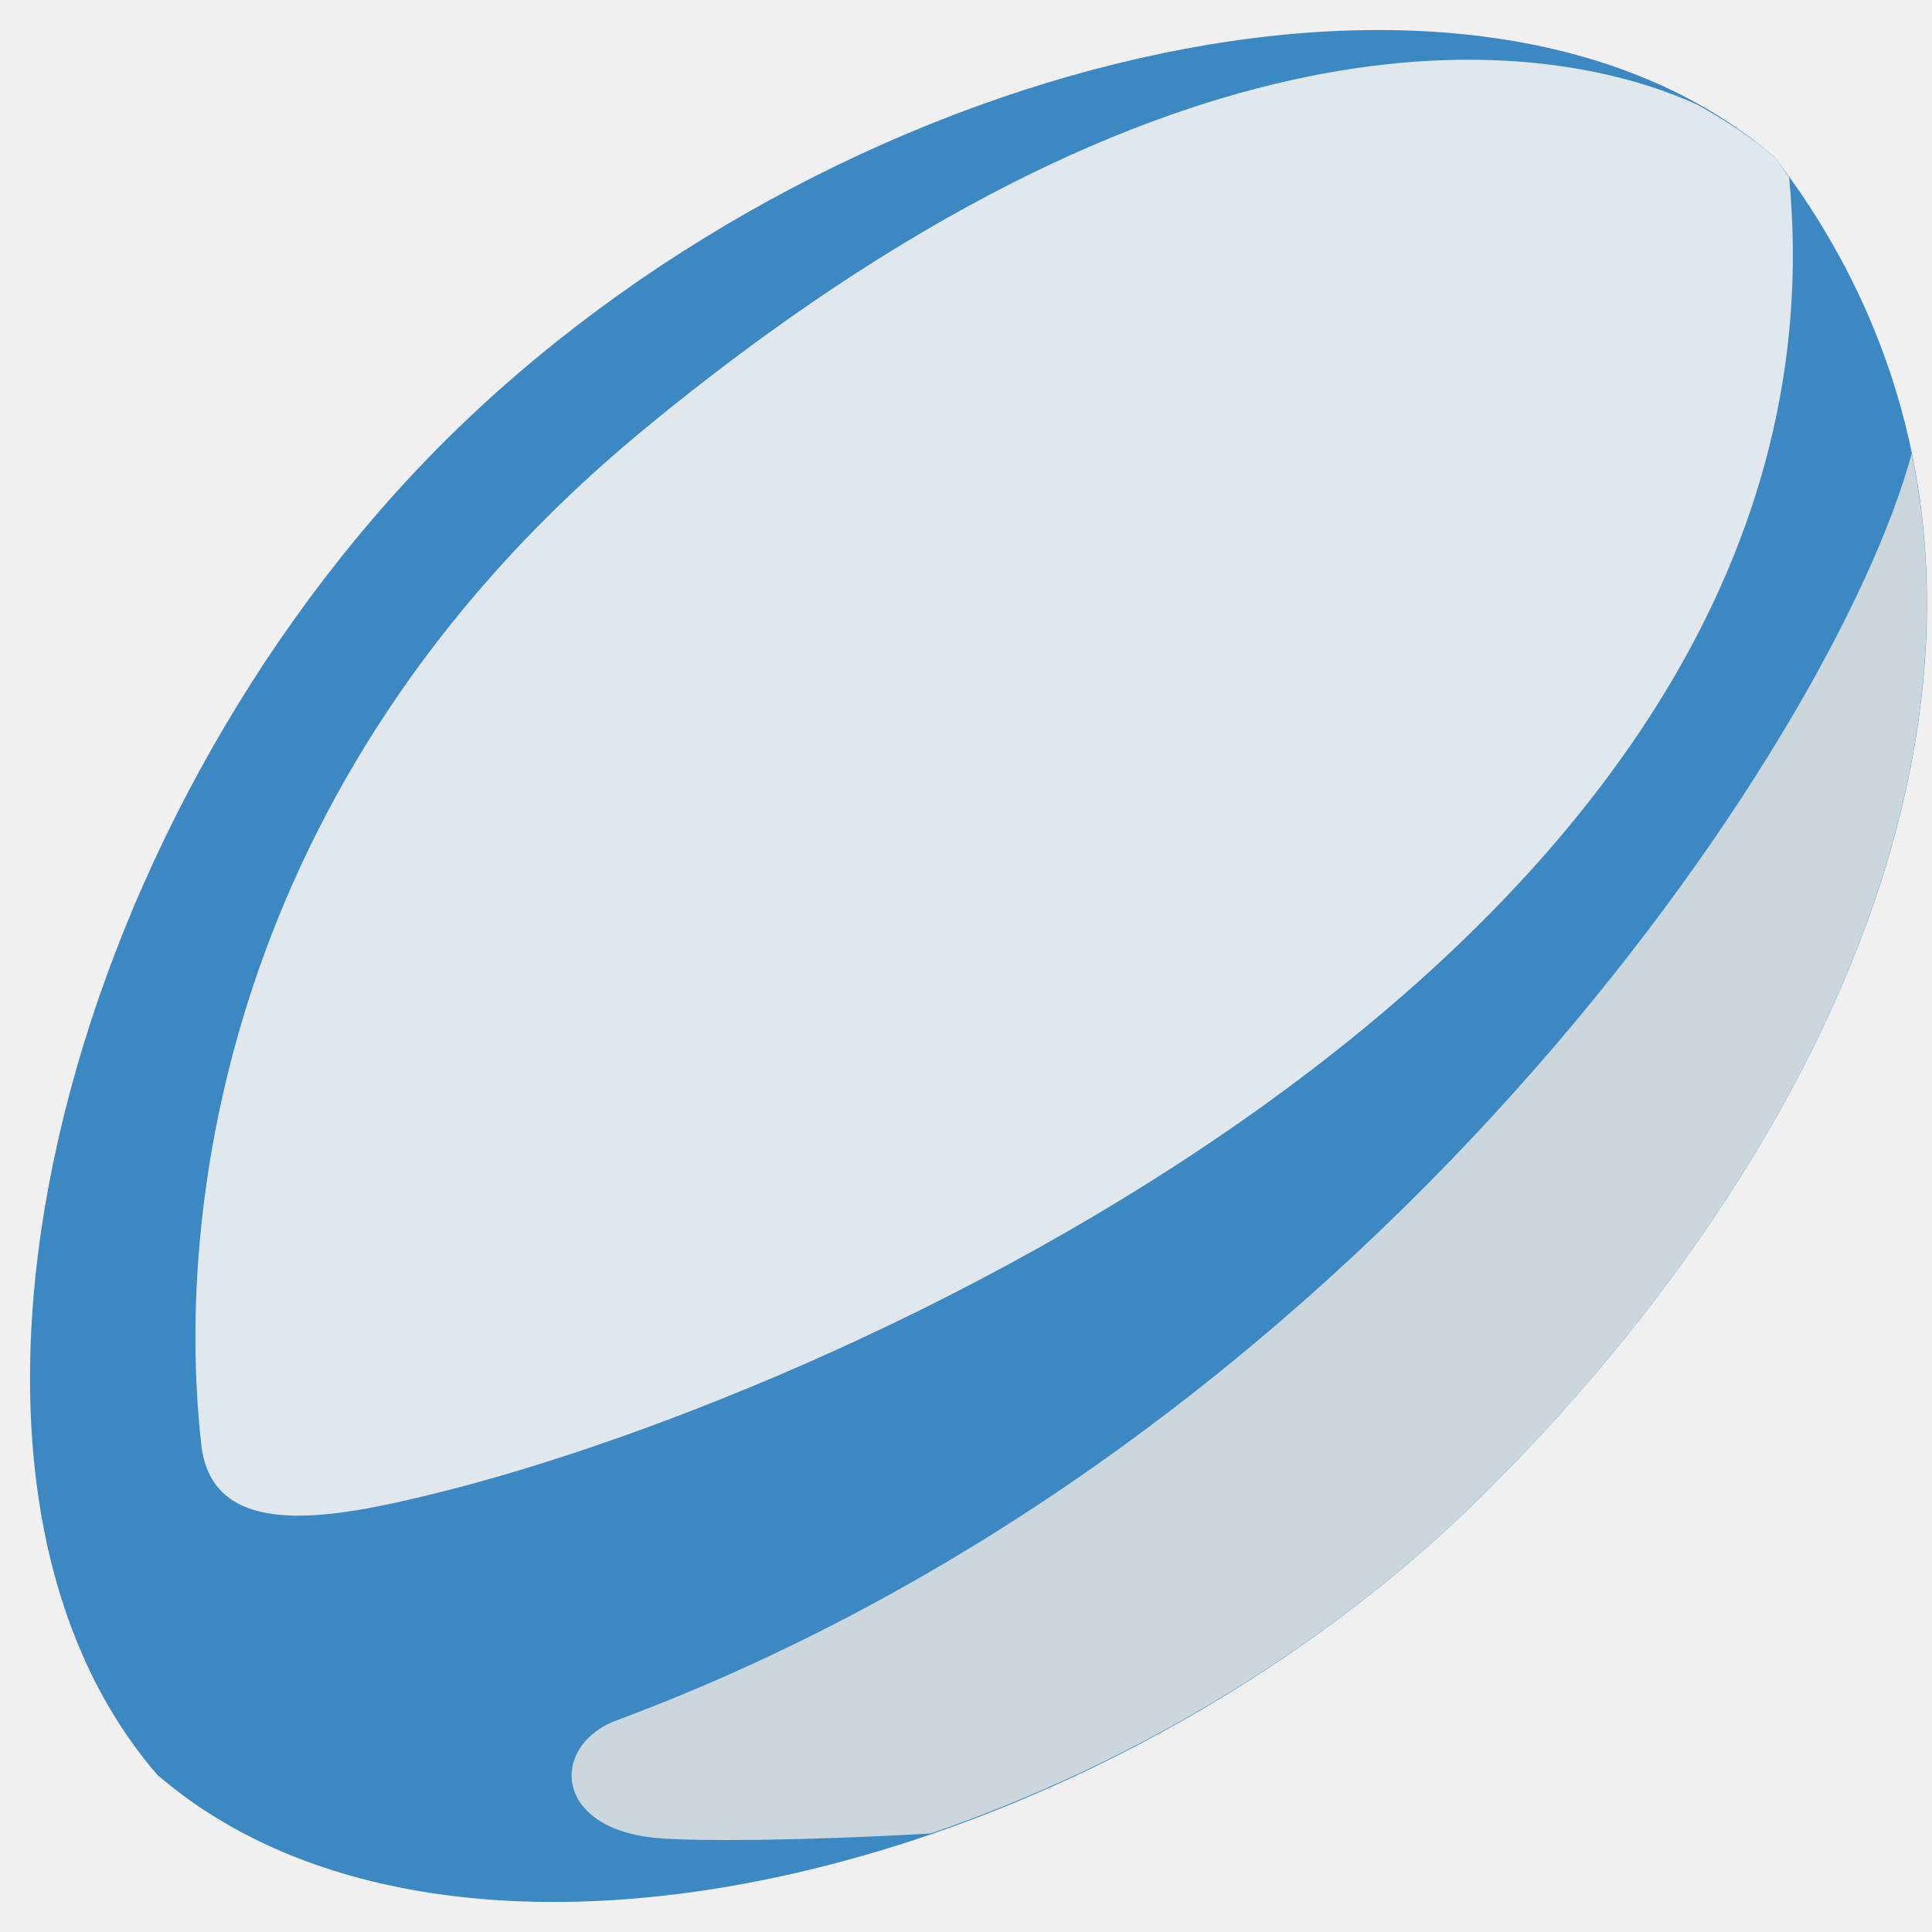
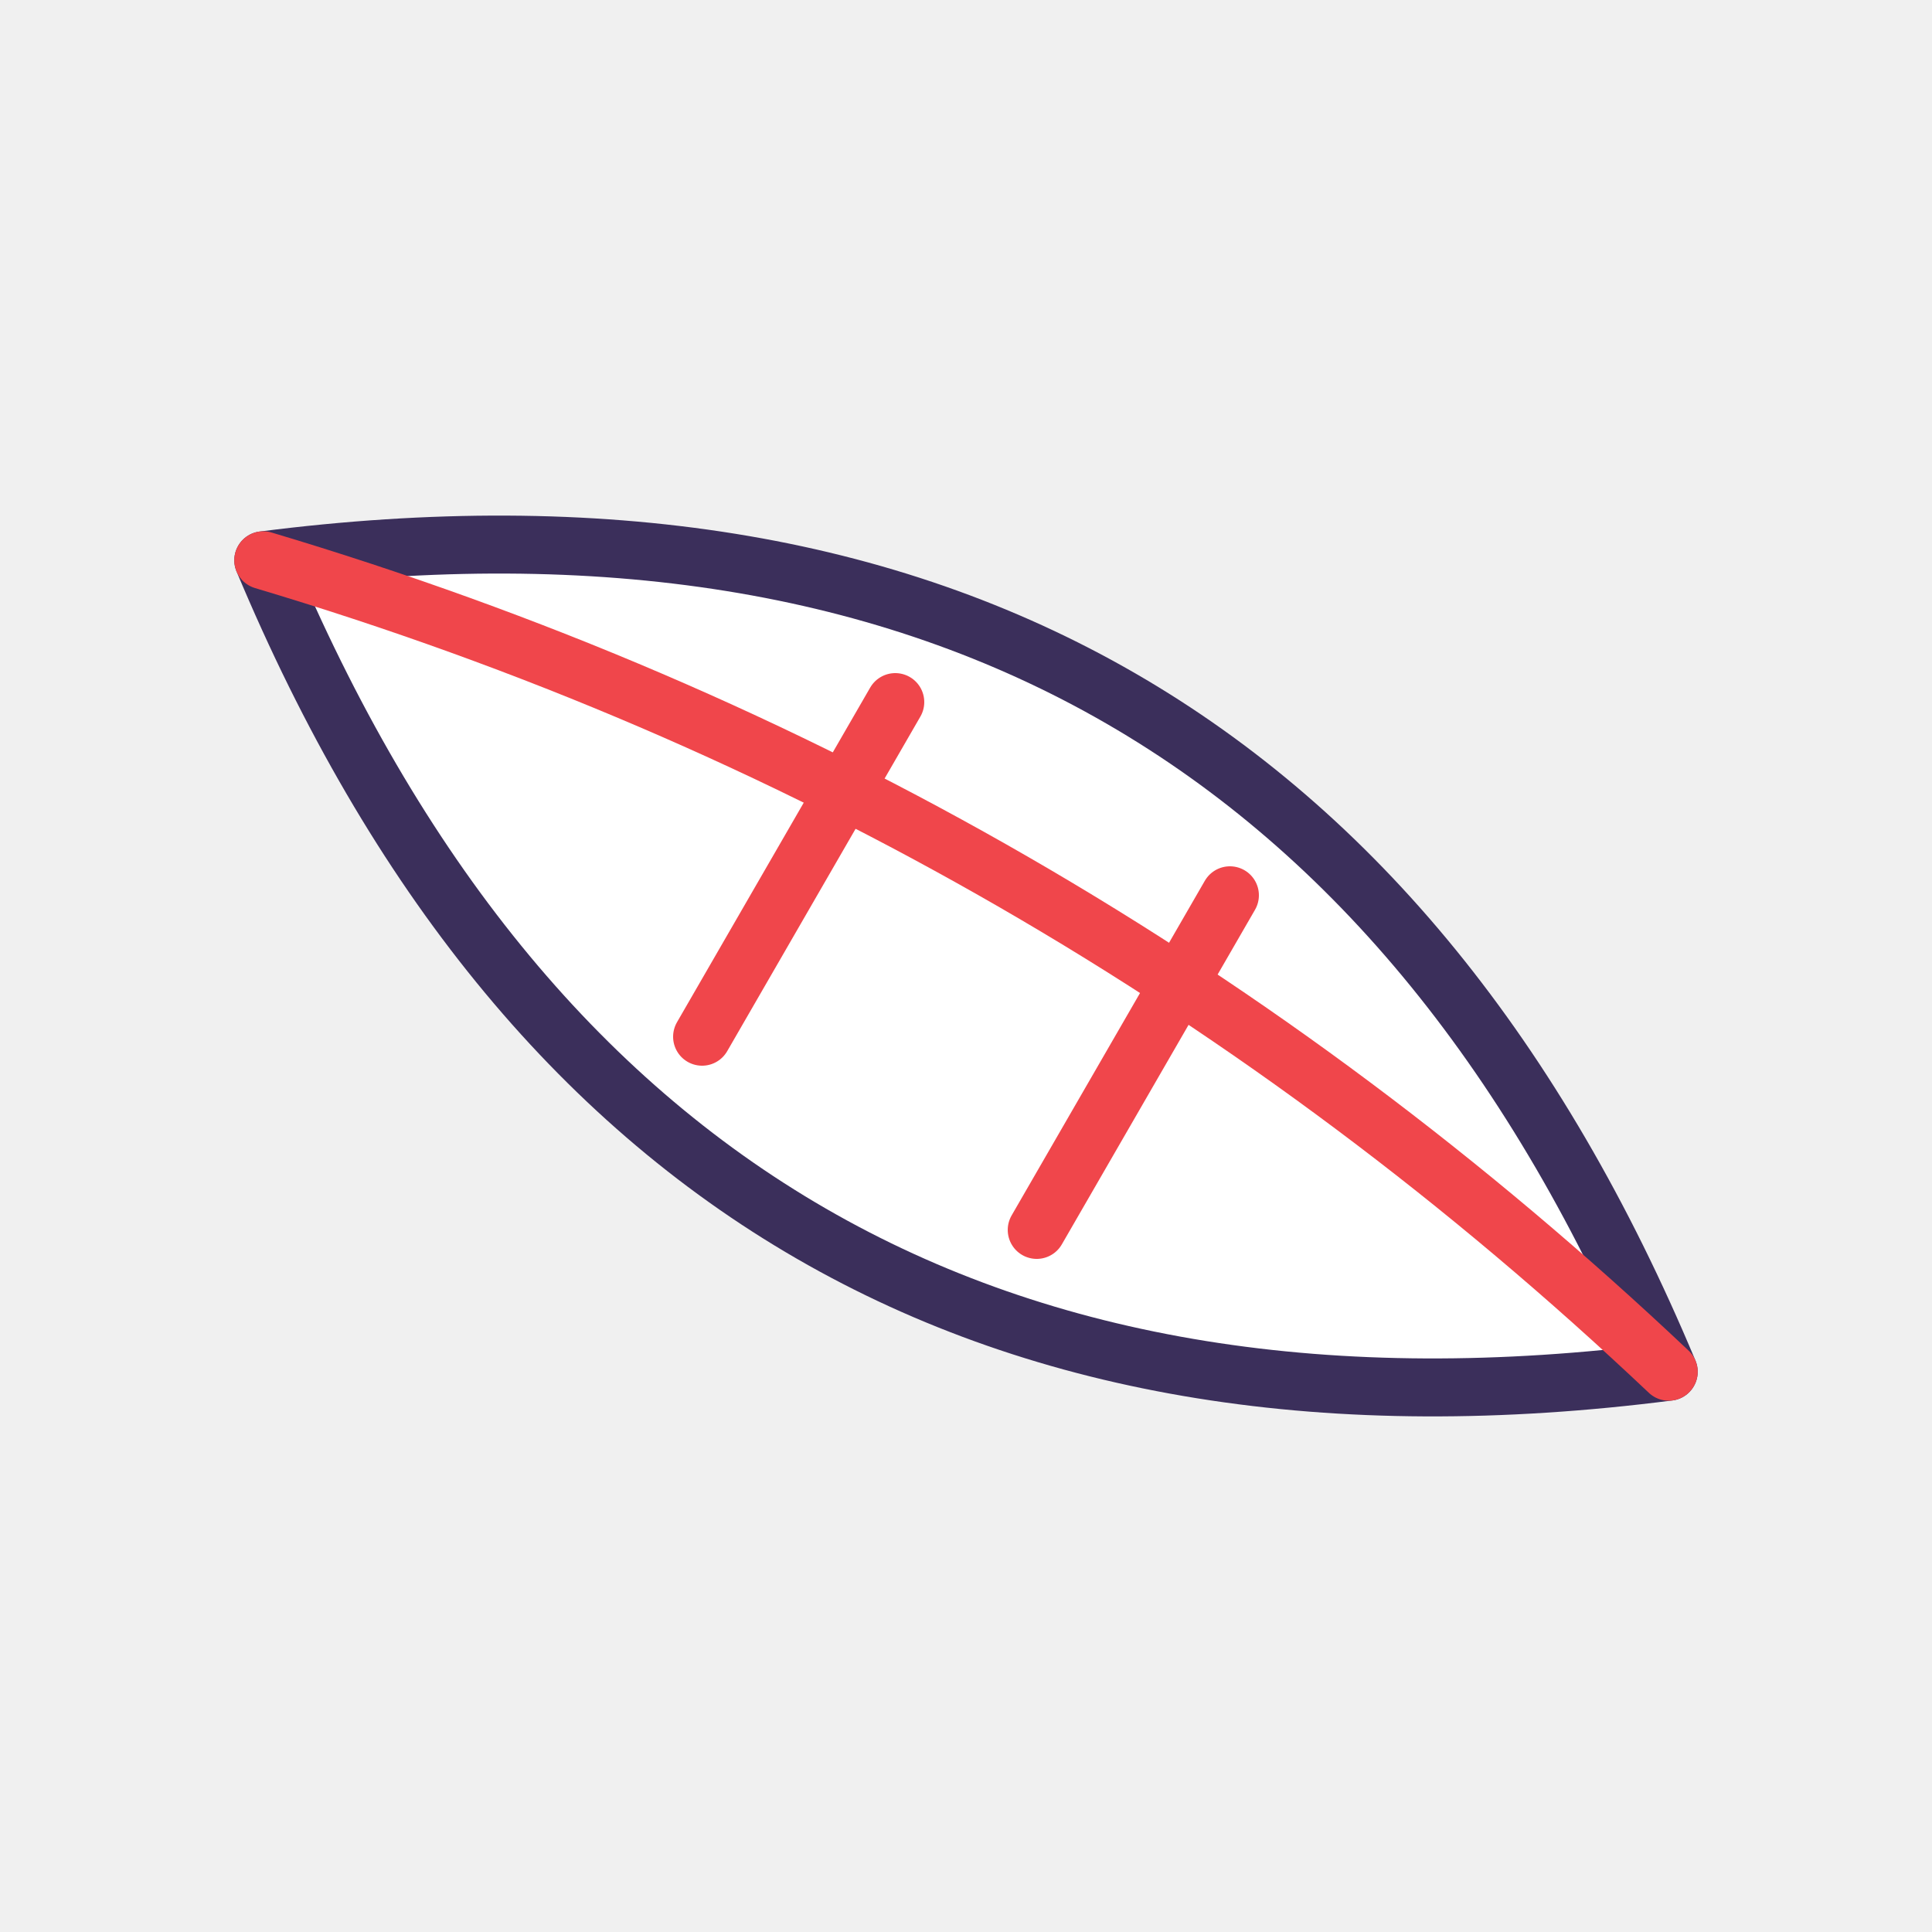
- <svg xmlns="http://www.w3.org/2000/svg" viewBox="0 0 36 36" preserveAspectRatio="xMidYMid meet">
-   <path fill="#3B88C3" d="M27.746 27.746C20.582 34.91 8.561 37.927 2.93 33.07c-4.857-5.63-1.84-17.652 5.324-24.816C15.418 1.09 27.44-1.927 33.07 2.93c5.906 7.728 1.84 17.652-5.324 24.816z" />
-   <path fill="#CCD6DD" d="M35.622 8.451c-1.459 5.388-10.211 18.453-24.205 23.633-1.167.5-1.084 1.999.833 2.166.696.061 2.673.054 5.093-.086 3.767-1.291 7.488-3.503 10.403-6.418 5.545-5.545 9.229-12.742 7.876-19.295z" />
-   <path fill="#E1E8ED" d="M33.337 3.301c-.089-.124-.173-.249-.267-.371-.442-.381-.935-.697-1.45-.983C28.622.589 21.826-.099 12 8c-7.583 6.25-8.778 14.191-8.25 18.917.203 1.814 2.415 1.387 4.333.917 7.824-1.915 26.619-10.397 25.254-24.533z" />
+ <svg xmlns="http://www.w3.org/2000/svg" viewBox="0 0 100 100" data-bare="1">
+   <g transform="rotate(30 50 50)">
+     <path d="M8 50 Q50 18 92 50 Q50 82 8 50Z" fill="#FFFFFF" stroke="#3B2F5B" stroke-width="3" stroke-linejoin="round" stroke-linecap="round" />
+     <path d="M8 50 Q50 40 92 50" fill="none" stroke="#F0464B" stroke-width="3" stroke-linecap="round" stroke-linejoin="round" />
+     <path d="M40 40 V60 M60 40 V60" fill="none" stroke="#F0464B" stroke-width="3" stroke-linecap="round" stroke-linejoin="round" />
+   </g>
</svg>
